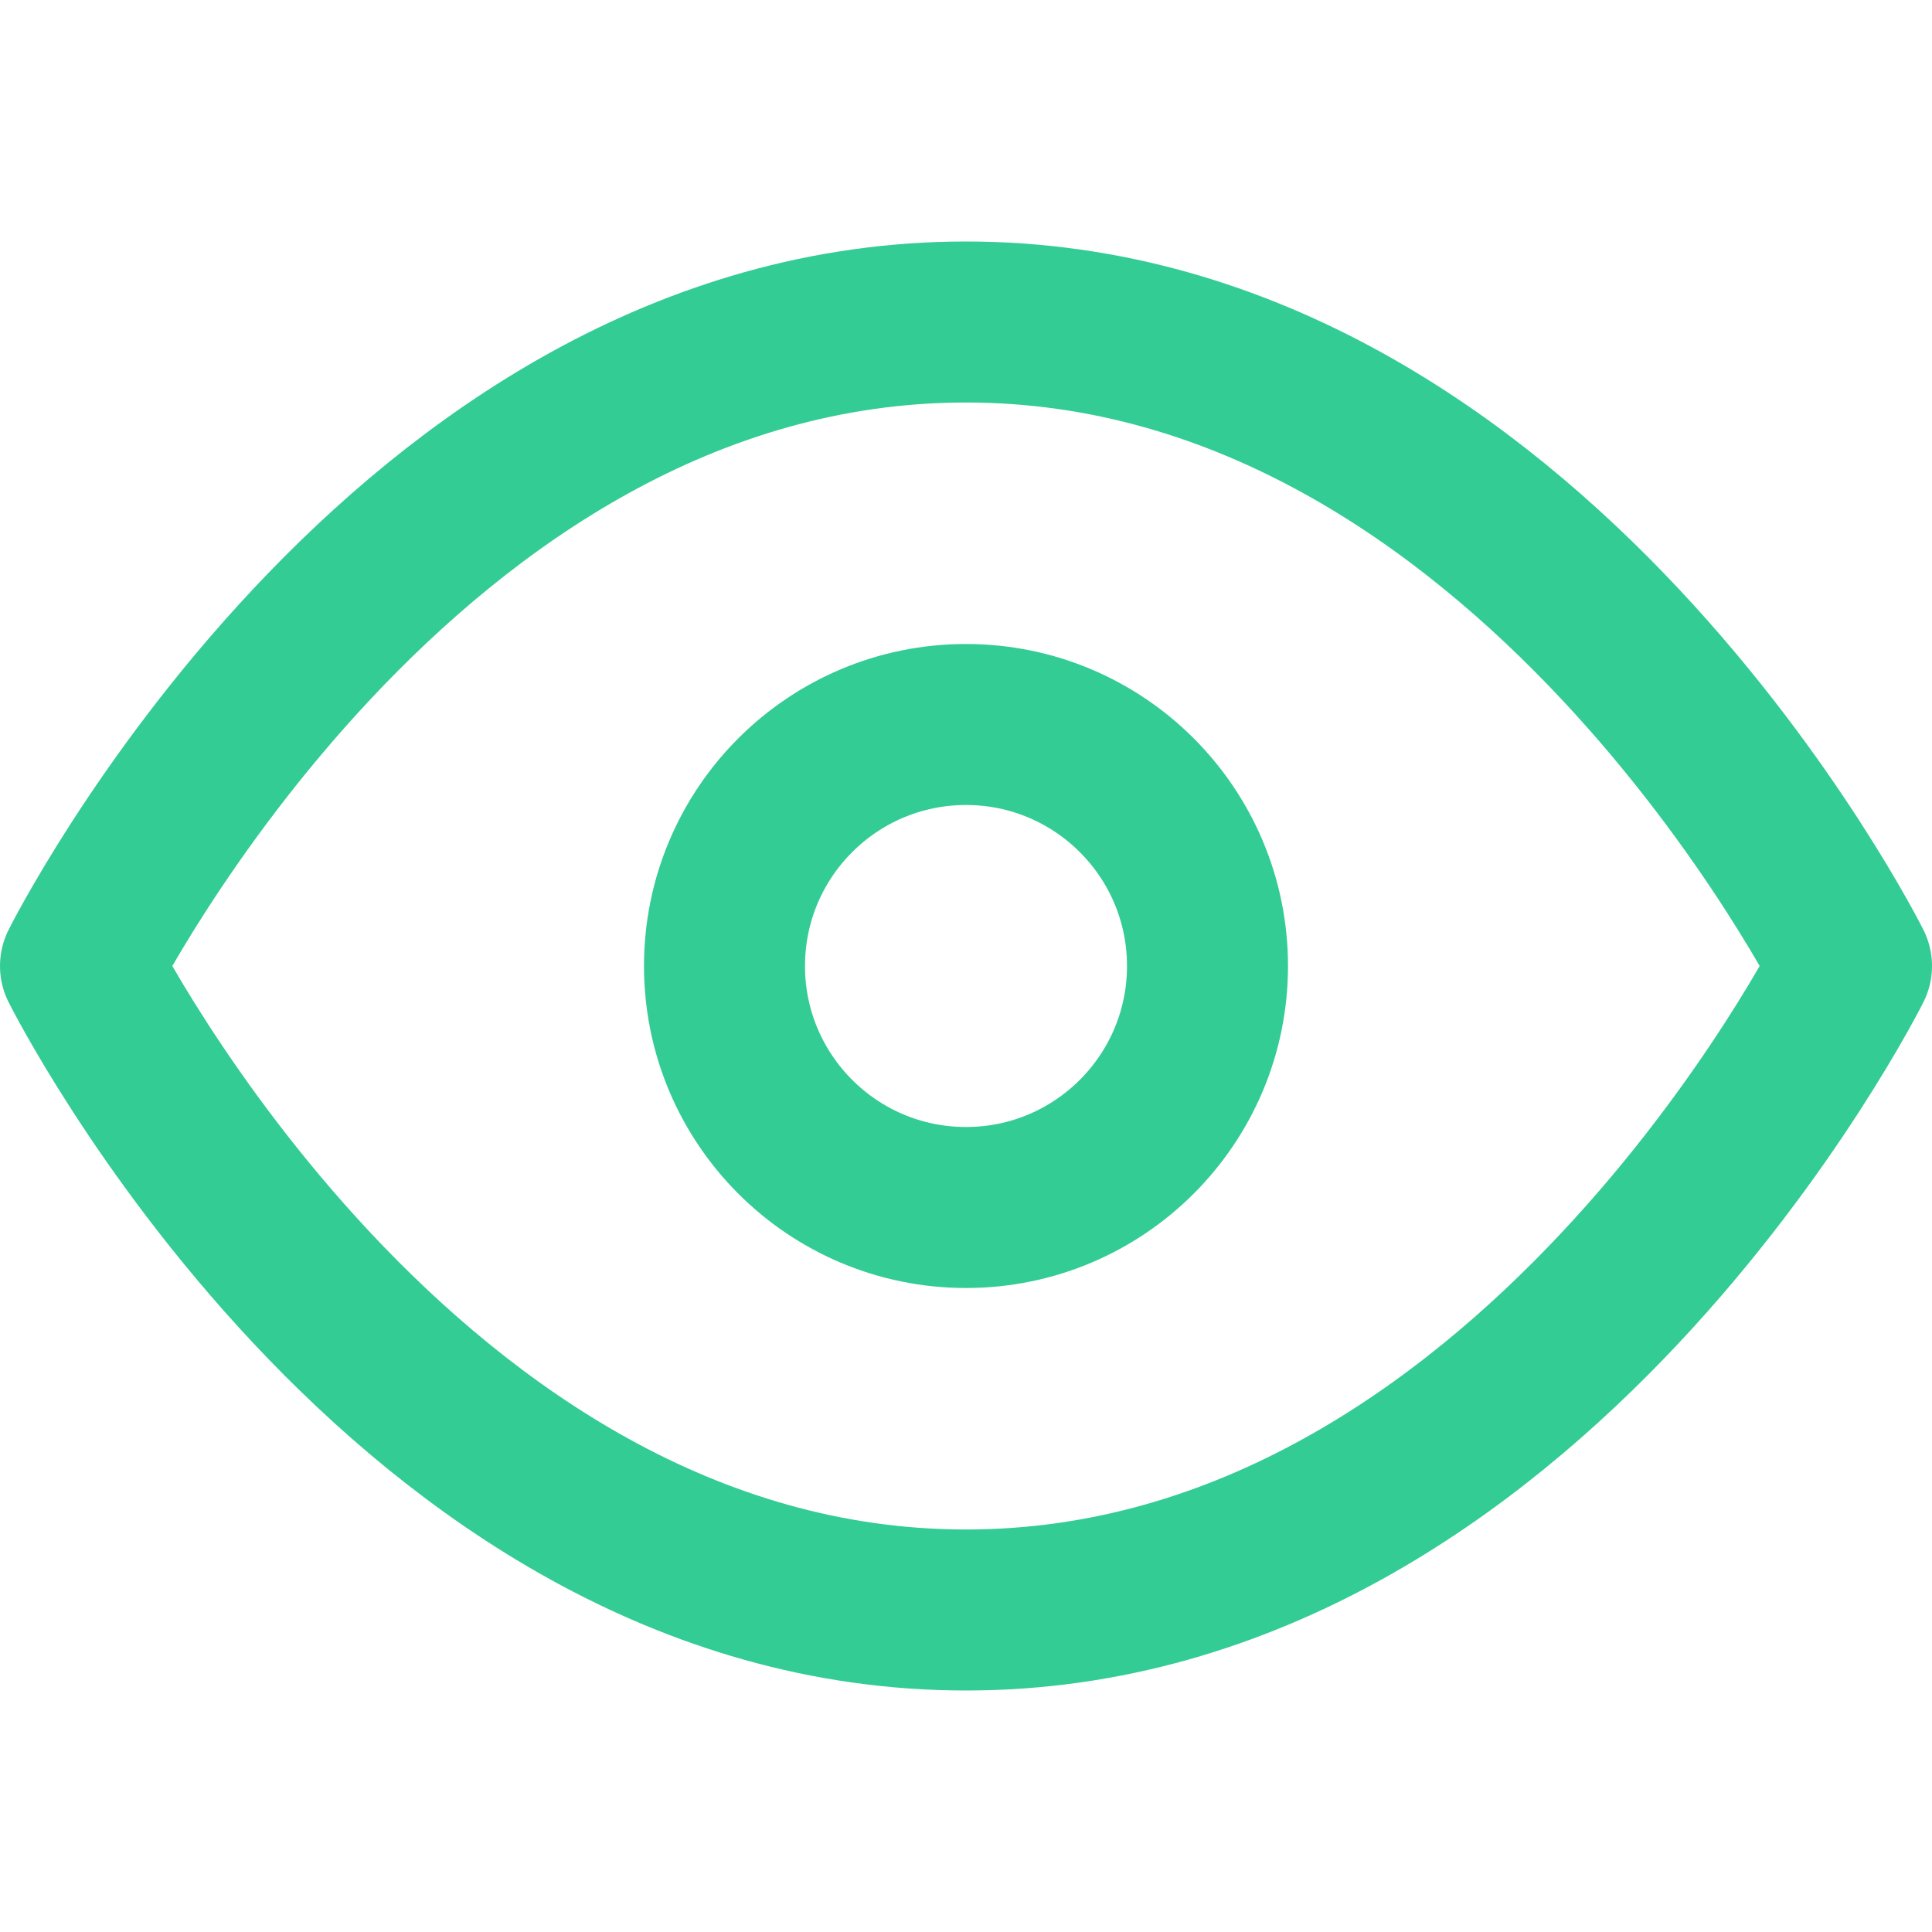
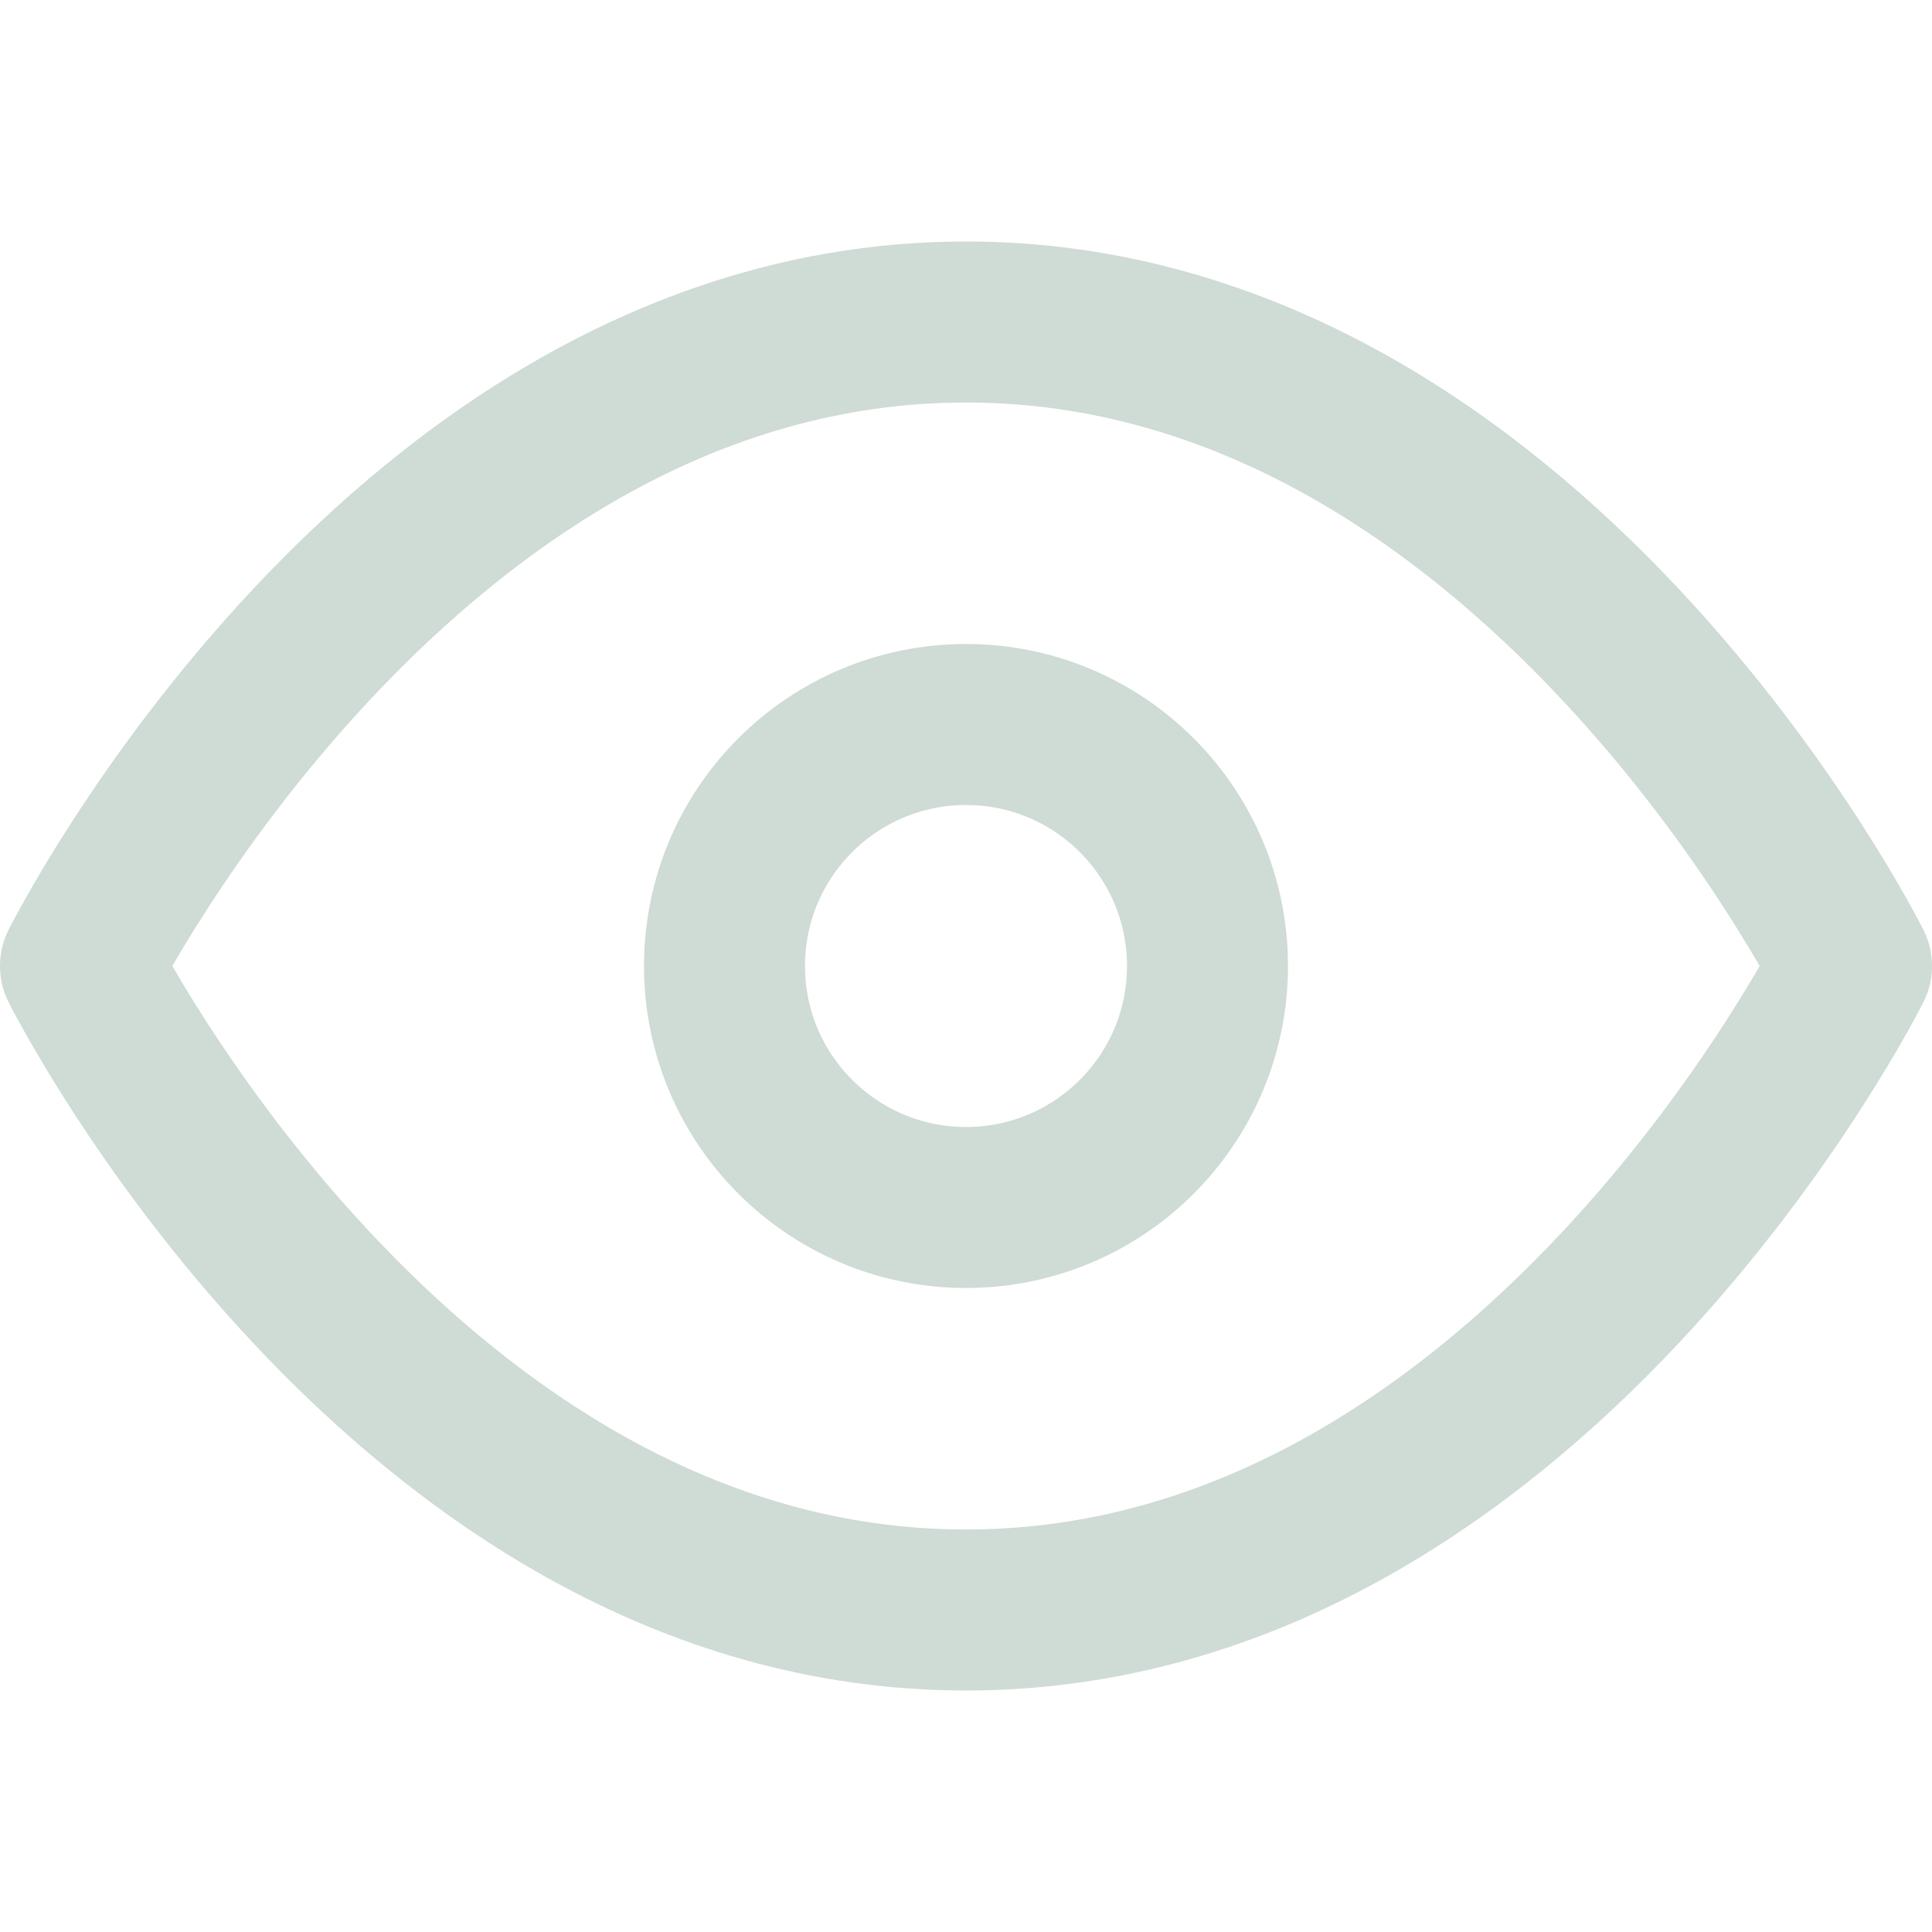
- <svg xmlns="http://www.w3.org/2000/svg" width="24" height="24" viewBox="0 0 24 24" fill="none" stroke="#33CC95" stroke-width="2" stroke-linecap="round" stroke-linejoin="round" class="feather feather-eye">
+ <svg xmlns="http://www.w3.org/2000/svg" width="24" height="24" viewBox="0 0 24 24" fill="none" stroke="#CFDBD5" stroke-width="2" stroke-linecap="round" stroke-linejoin="round" class="feather feather-eye">
  <path d="M1 12s4-8 11-8 11 8 11 8-4 8-11 8-11-8-11-8z" />
  <circle cx="12" cy="12" r="3" />
</svg>
